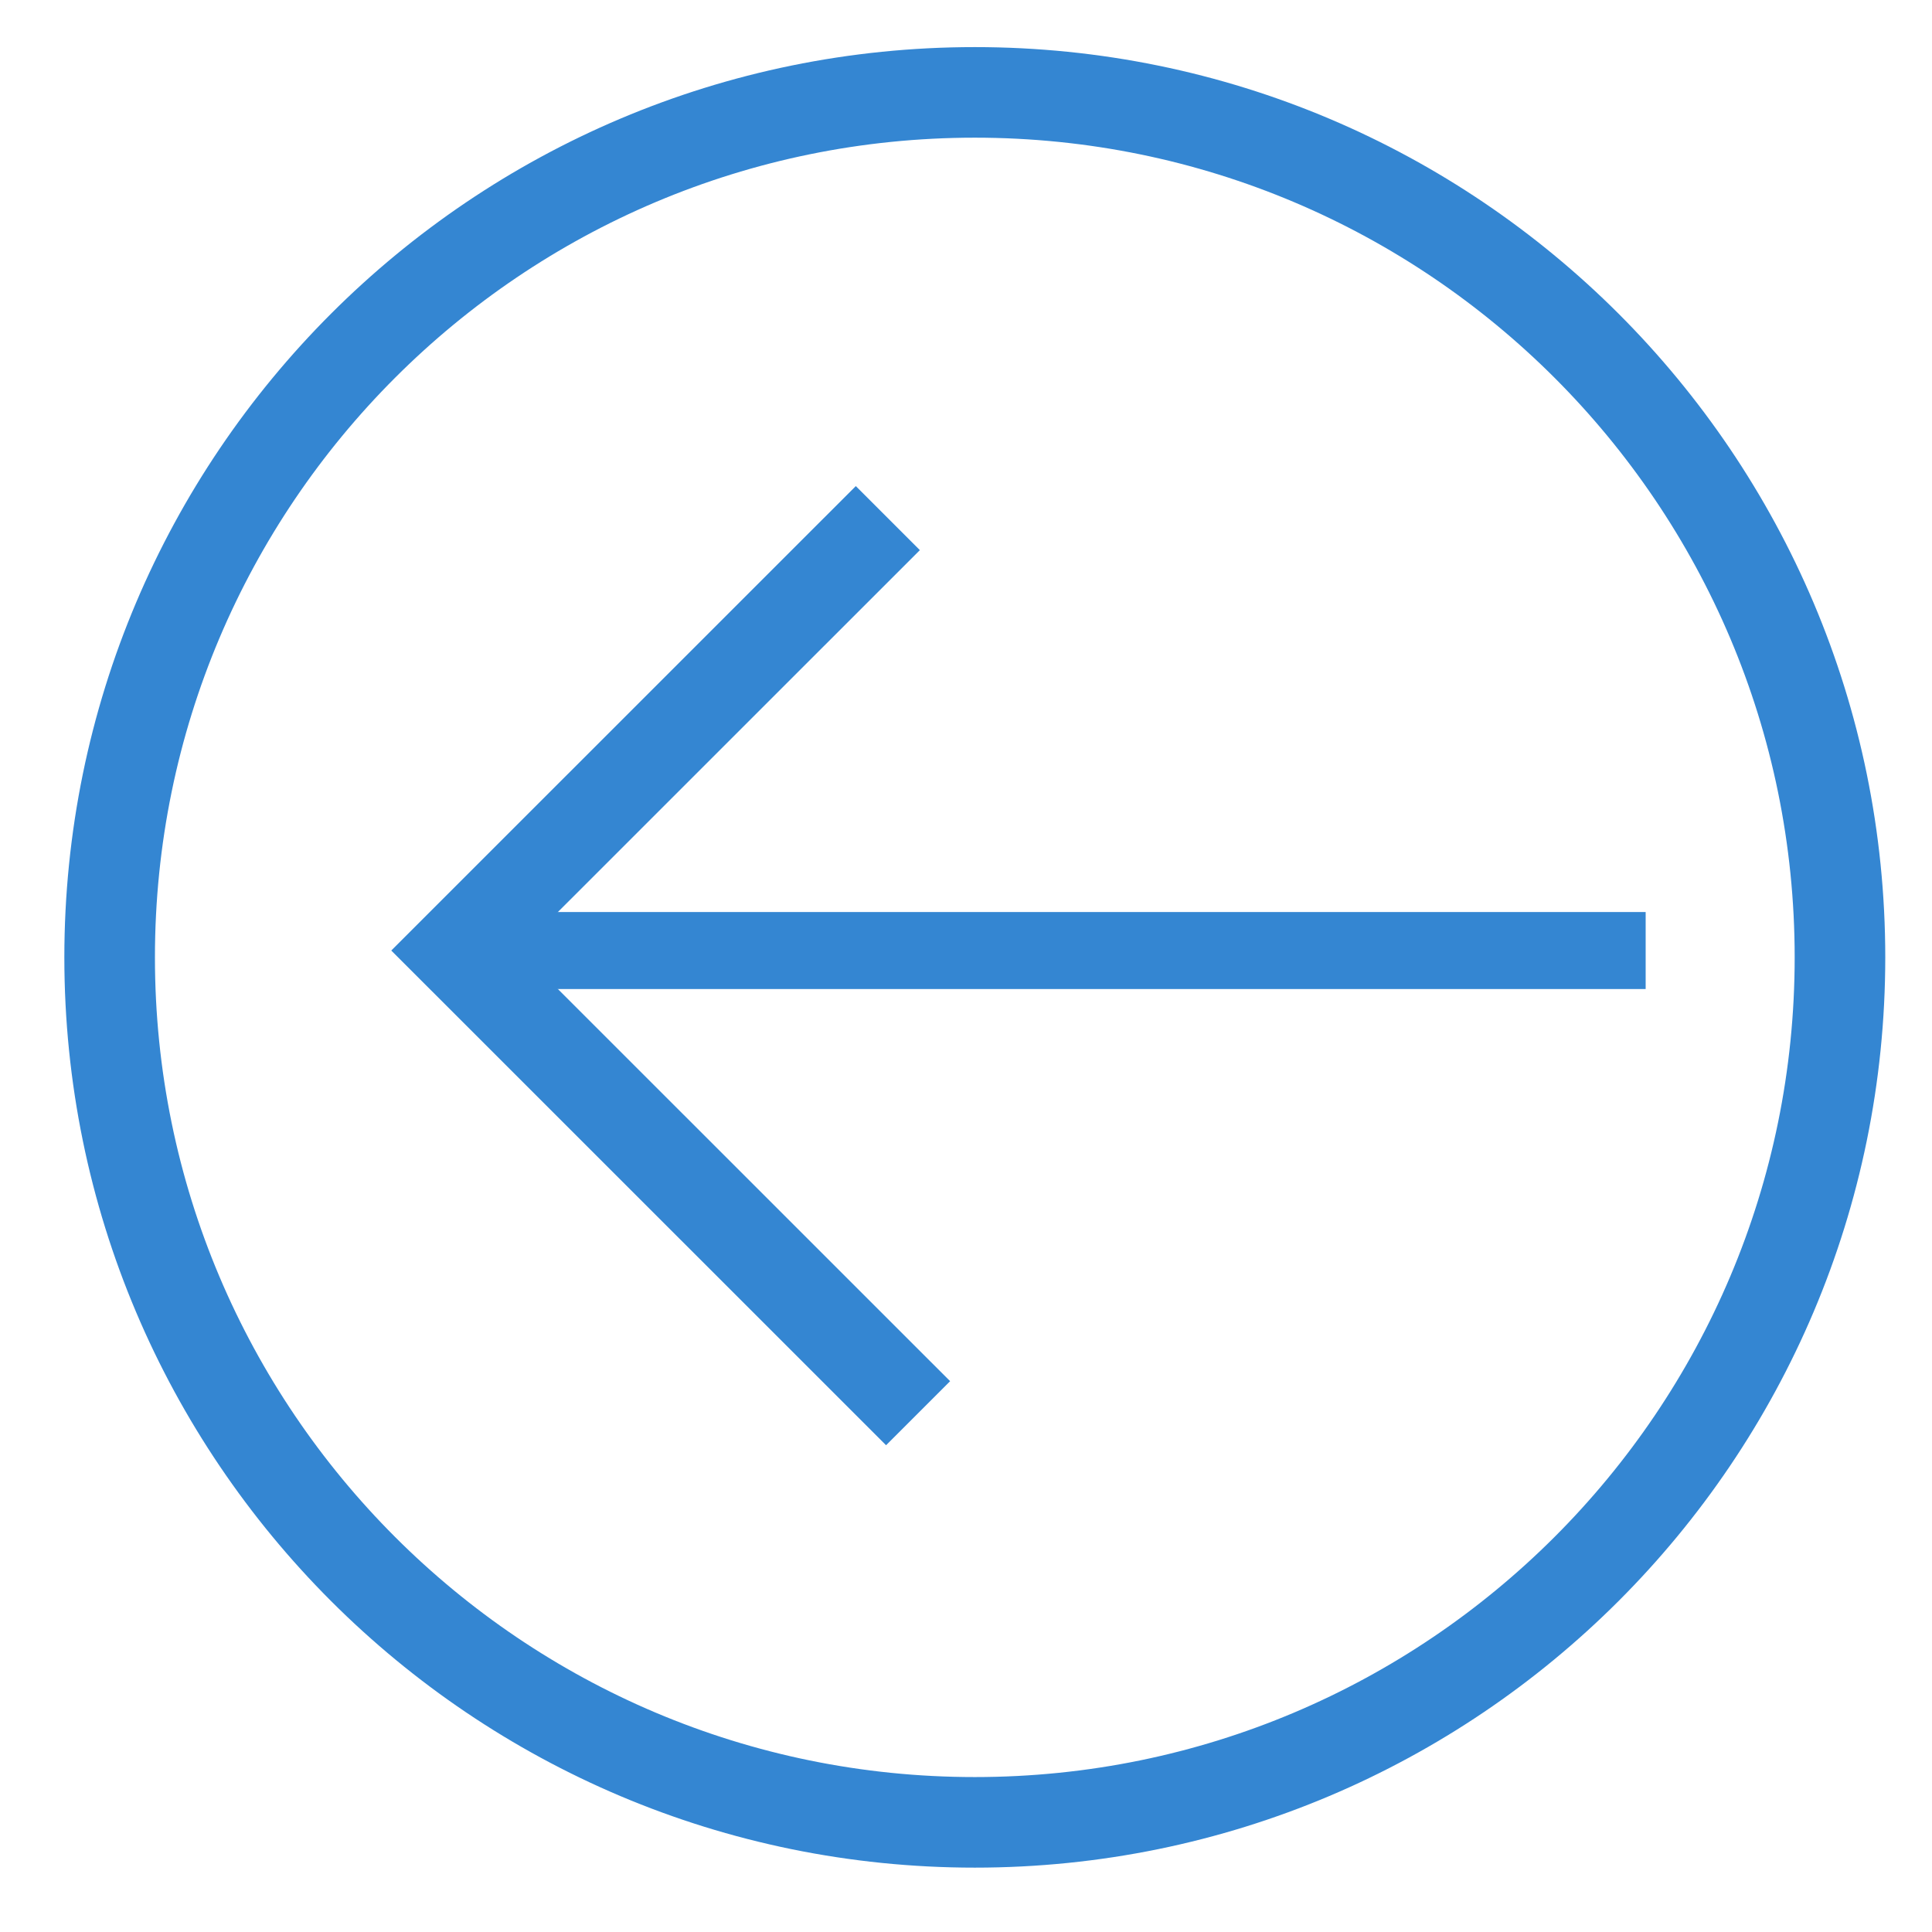
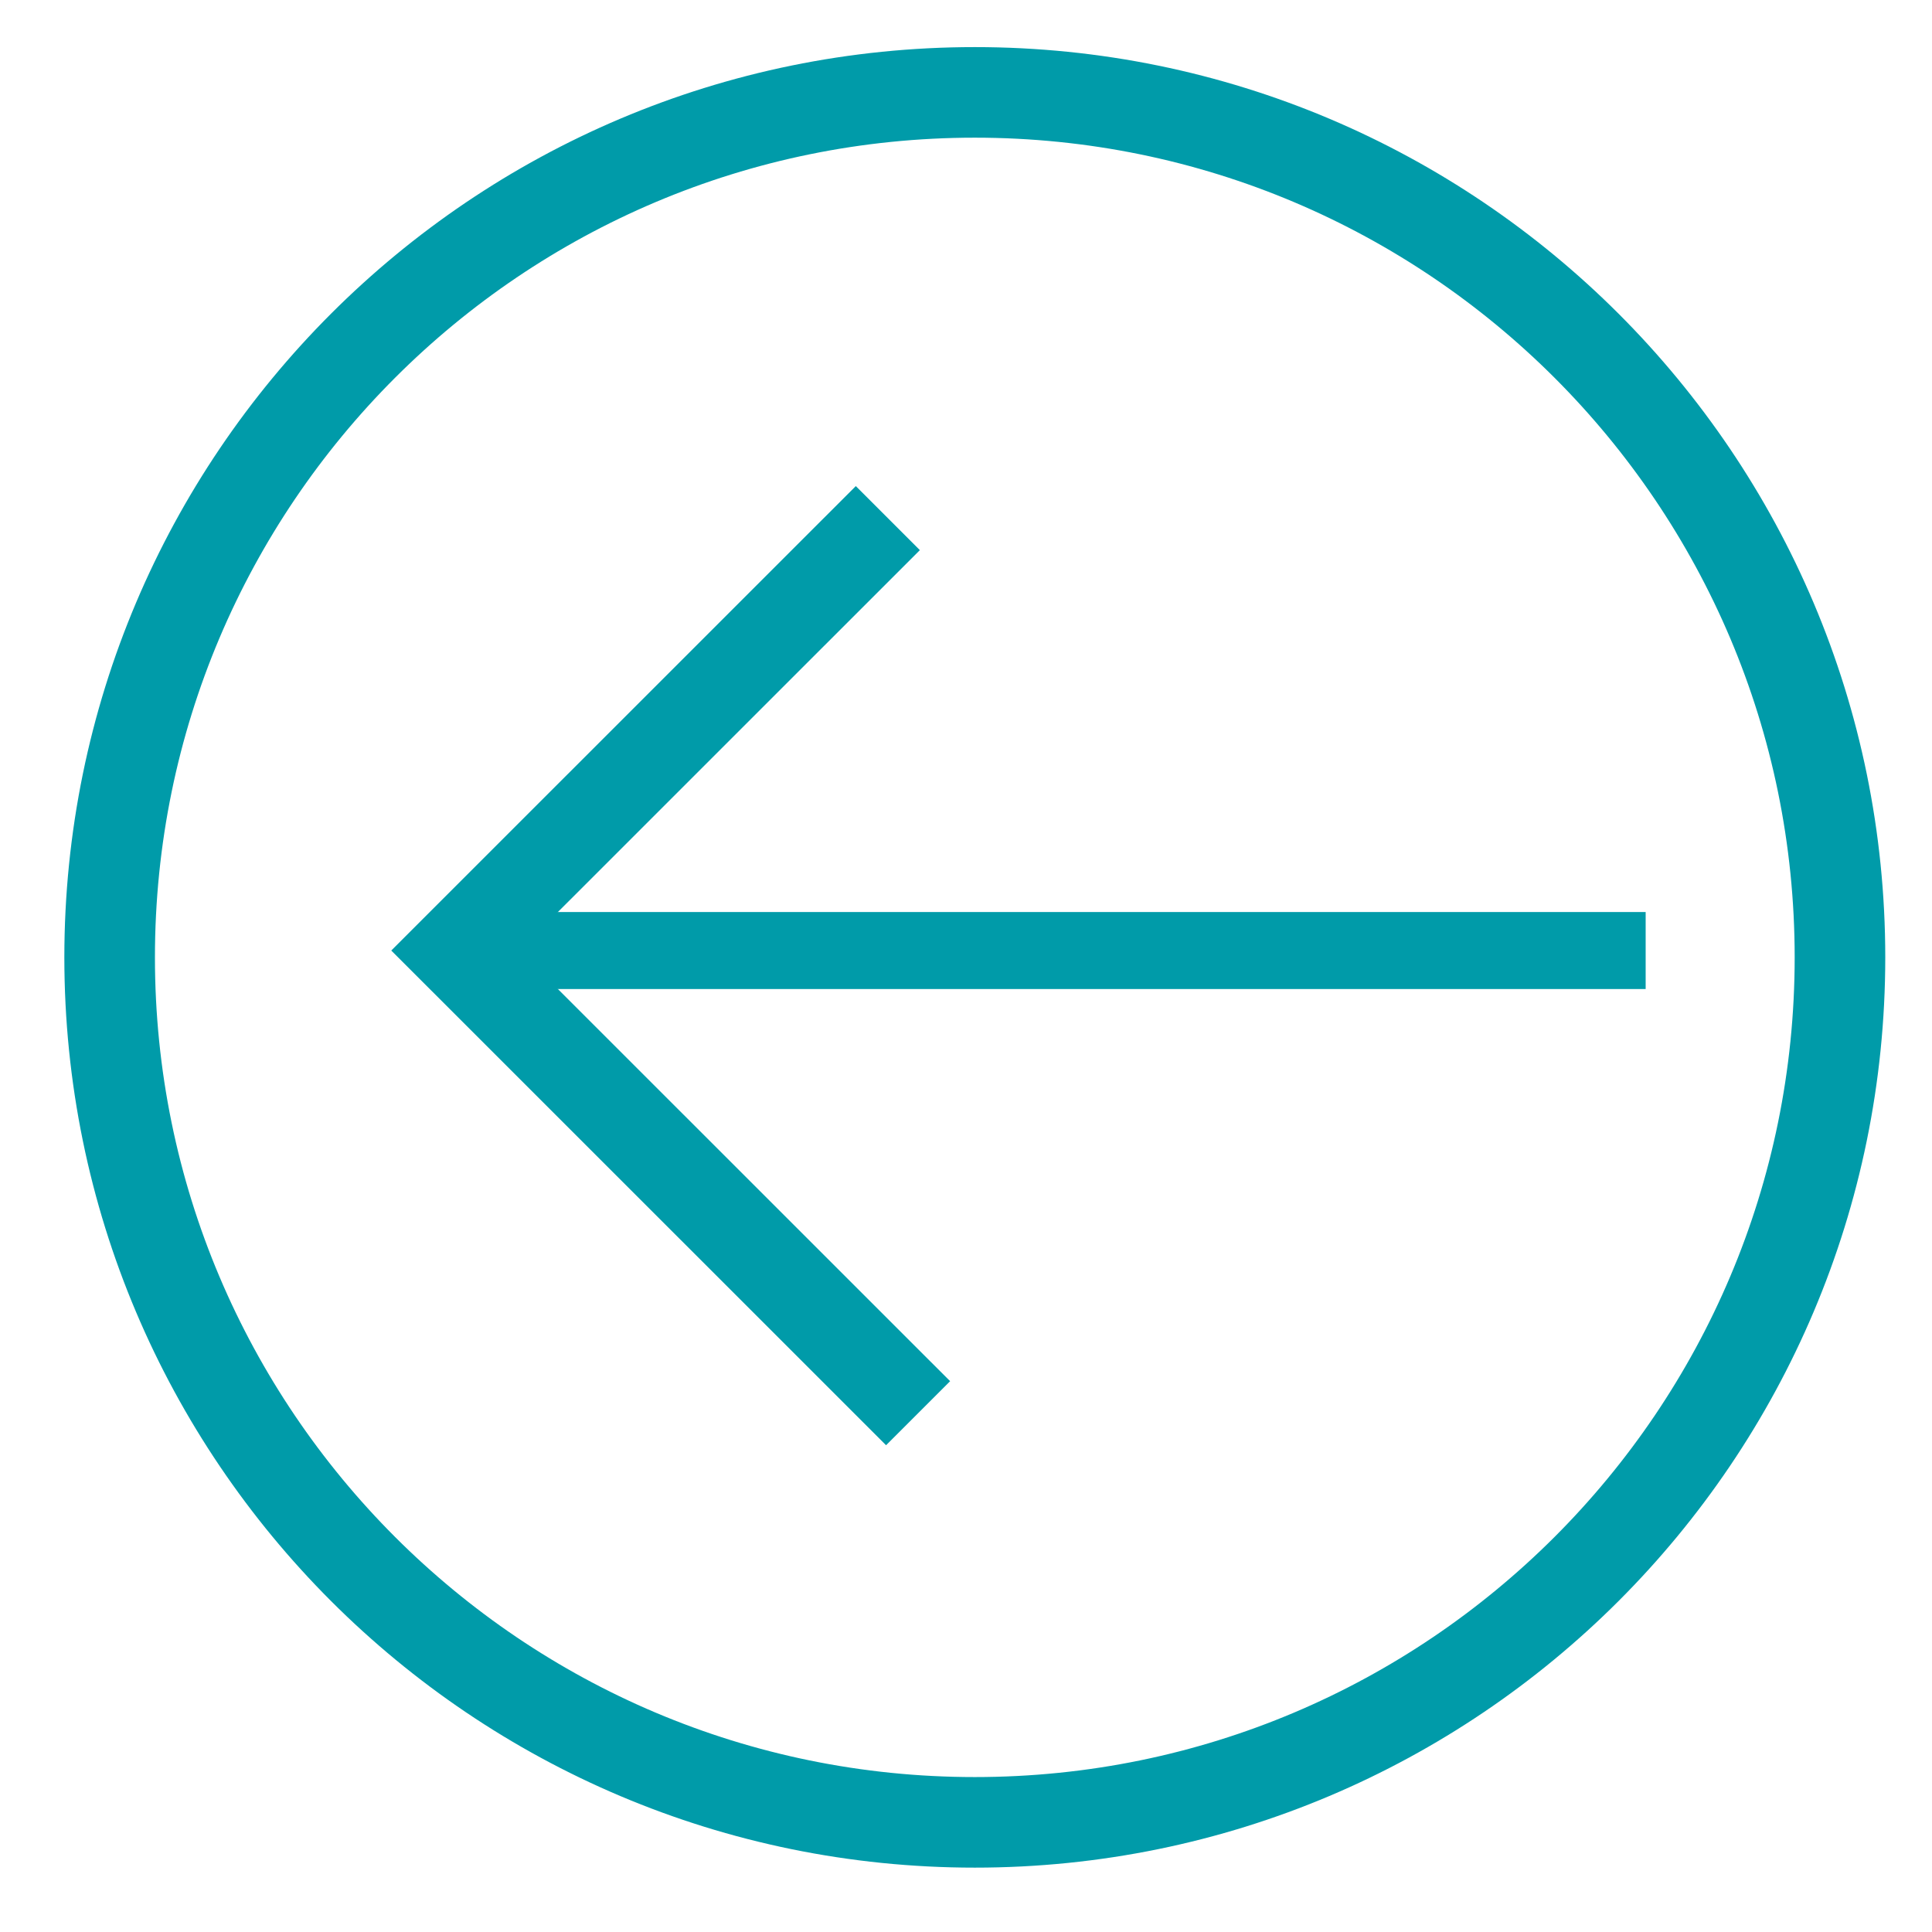
<svg xmlns="http://www.w3.org/2000/svg" xmlns:xlink="http://www.w3.org/1999/xlink" width="128" height="128" id="svg2" version="1.1">
  <defs id="defs4">
    <linearGradient id="linearGradient3006">
      <stop style="stop-color:#999999;stop-opacity:1;" offset="0" id="stop3008" />
      <stop style="stop-color:#ffffff;stop-opacity:1" offset="1" id="stop3010" />
    </linearGradient>
    <linearGradient xlink:href="#linearGradient3006" id="linearGradient3012" x1="-3.143" y1="-5.179" x2="-4.165" y2="-5.344" gradientUnits="userSpaceOnUse" />
    <linearGradient gradientTransform="matrix(0.9204577,0,0,0.7923052,-0.3082857,-1.079246)" xlink:href="#linearGradient3006-7" id="linearGradient3012-1" x1="-3.115" y1="-5.011" x2="-3.75" y2="-5.423" gradientUnits="userSpaceOnUse" />
    <linearGradient id="linearGradient3006-7">
      <stop style="stop-color:#d1dce2;stop-opacity:1" offset="0" id="stop3008-4" />
      <stop style="stop-color:#ffffff;stop-opacity:1" offset="1" id="stop3010-0" />
    </linearGradient>
  </defs>
  <g id="layer1" transform="translate(0,-924.3622)">
    <g transform="matrix(1.25,0,0,-1.25,335,572.3622)" id="g2993">
      <g transform="scale(64,64)" id="g2995">
        <g id="g4417" transform="matrix(0.03912844,0,0,-0.03912844,-9.29836,-0.2109118)">
          <g id="g3013-1" style="stroke-width:0.4;stroke-miterlimit:4;stroke-dasharray:none" transform="matrix(0.7867078,0,0,0.7865414,128.0245,105.0563)">
            <g id="g3790-7" transform="translate(-35.56725,-118.4277)" style="stroke:#3486d2;stroke-opacity:1">
-               <path transform="matrix(1.022305,0,0,1.022305,45.46468,-30.10845)" d="m 41.964,172.987 c 0,12.574 -10.194,22.768 -22.768,22.768 -12.574,0 -22.768,-10.194 -22.768,-22.768 0,-12.574 10.194,-22.768 22.768,-22.768 12.574,0 22.768,10.194 22.768,22.768 z" id="path3019" style="fill:none;stroke:#3486d2;stroke-width:2.384;stroke-linecap:square;stroke-linejoin:round;stroke-miterlimit:4;stroke-opacity:1;stroke-dasharray:none" />
-               <path style="fill:none;stroke:#3486d2;stroke-width:2.072;stroke-linecap:butt;stroke-linejoin:miter;stroke-miterlimit:4;stroke-opacity:1;stroke-dasharray:none" d="m 83.137,146.553 -31.794,0" id="path3007-4" />
-               <path style="fill:none;stroke:#3486d2;stroke-width:2.437;stroke-linecap:butt;stroke-linejoin:miter;stroke-miterlimit:4;stroke-opacity:1;stroke-dasharray:none" d="m 62.749,134.917 -11.636,11.636 12.45,12.45" id="path3011-0" />
+               <path transform="matrix(1.022305,0,0,1.022305,45.46468,-30.10845)" d="m 41.964,172.987 c 0,12.574 -10.194,22.768 -22.768,22.768 -12.574,0 -22.768,-10.194 -22.768,-22.768 0,-12.574 10.194,-22.768 22.768,-22.768 12.574,0 22.768,10.194 22.768,22.768 z" id="path3019" style="fill:none;stroke:#009ba9;stroke-width:2.384;stroke-linecap:square;stroke-linejoin:round;stroke-miterlimit:4;stroke-opacity:1;stroke-dasharray:none" />
+               <path style="fill:none;stroke:#009ba9;stroke-width:2.072;stroke-linecap:butt;stroke-linejoin:miter;stroke-miterlimit:4;stroke-opacity:1;stroke-dasharray:none" d="m 83.137,146.553 -31.794,0" id="path3007-4" />
+               <path style="fill:none;stroke:#009ba9;stroke-width:2.437;stroke-linecap:butt;stroke-linejoin:miter;stroke-miterlimit:4;stroke-opacity:1;stroke-dasharray:none" d="m 62.749,134.917 -11.636,11.636 12.45,12.45" id="path3011-0" />
            </g>
          </g>
        </g>
      </g>
    </g>
  </g>
</svg>
